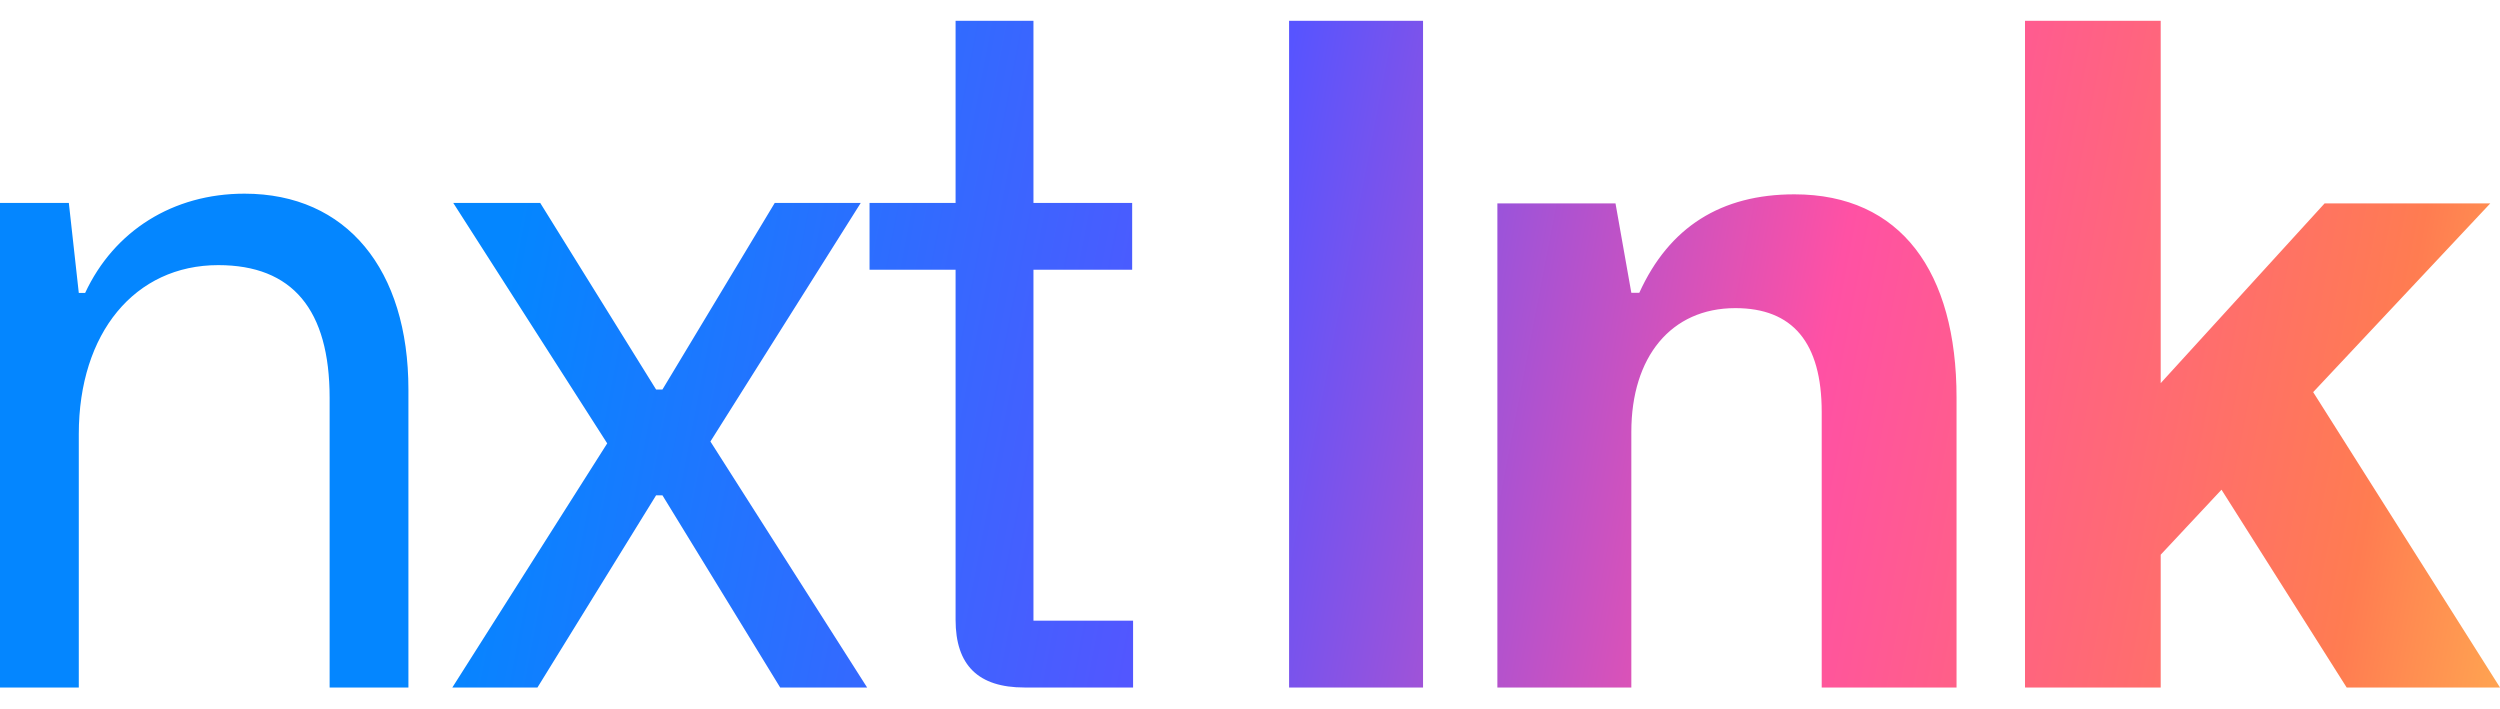
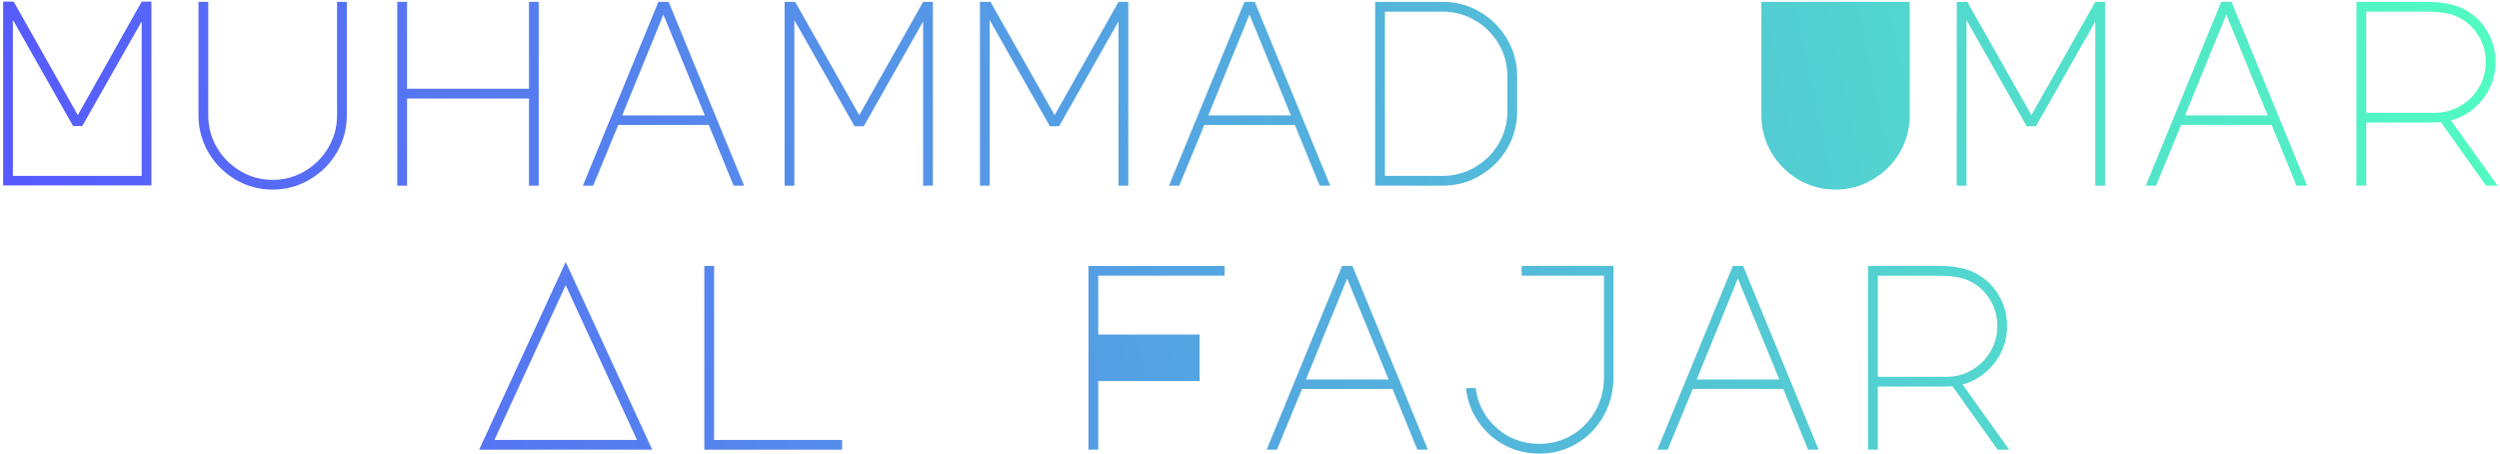
- <svg xmlns="http://www.w3.org/2000/svg" width="60" height="17" viewBox="0 0 60 17" fill="none">
-   <path fill-rule="evenodd" clip-rule="evenodd" d="M27.172 6.474H24.803V14.896H27.194V16.5H24.586C23.477 16.5 22.934 15.965 22.934 14.874V6.474H20.869V4.87H22.934V0.5H24.803V4.87H27.172V6.474ZM1.891 16.5V10.418C1.891 7.989 3.238 6.363 5.238 6.363C7.02 6.363 7.911 7.432 7.911 9.549V16.5H9.802V9.348C9.802 6.474 8.324 4.648 5.868 4.648C4.151 4.648 2.738 5.539 2.043 7.031H1.891L1.652 4.87H0V16.5H1.891ZM12.899 16.5L15.746 11.888H15.899L18.724 16.5H20.811L17.05 10.596L20.658 4.87H18.594L15.899 9.348H15.746L12.965 4.87H10.878L14.573 10.641L10.856 16.5H12.899ZM34.153 16.5V0.5H30.938V16.5H34.153ZM39.152 16.5V10.365C39.152 8.566 40.104 7.395 41.648 7.395C43.023 7.395 43.721 8.219 43.721 9.888V16.5H46.957V9.542C46.957 6.528 45.624 4.664 43.065 4.664C41.31 4.664 40.062 5.444 39.343 7.027H39.152L38.772 4.881H35.937V16.5H39.152ZM55.516 9.411L60 16.5H56.32L53.316 11.753L51.857 13.313V16.5H48.6V0.5H51.857V9.195L55.791 4.881H59.767L55.516 9.411Z" fill="url(#paint0_linear_37_77)" />
+ <svg xmlns="http://www.w3.org/2000/svg" width="606" height="110" viewBox="0 0 606 110" fill="none">
+   <path d="M0.758 0.392H3.318L18.87 27.912L34.358 0.392H36.727V44.936H0.758V0.392ZM3.127 42.632H34.358V5.192L19.959 30.536H17.718L3.127 4.808V42.632ZM48.133 0.456H50.502V27.976C50.502 30.792 51.206 33.395 52.614 35.784C54.022 38.173 55.92 40.072 58.309 41.48C60.699 42.888 63.301 43.592 66.118 43.592C68.933 43.592 71.536 42.888 73.925 41.48C76.315 40.072 78.213 38.173 79.621 35.784C81.029 33.395 81.734 30.792 81.734 27.976V0.456H84.102V27.976C84.102 31.219 83.291 34.227 81.669 37C80.048 39.731 77.851 41.907 75.078 43.528C72.347 45.149 69.36 45.96 66.118 45.96C62.875 45.96 59.867 45.149 57.093 43.528C54.363 41.907 52.187 39.731 50.566 37C48.944 34.227 48.133 31.219 48.133 27.976V0.456ZM96.341 45V0.456H98.709V21.512H128.277V0.456H130.645V45H128.277V23.88H98.709V45H96.341ZM159.652 0.456H162.148L180.452 45H177.892L171.876 30.28H149.924L143.844 45H141.348L159.652 0.456ZM150.884 27.976H170.916L160.868 3.528L150.884 27.976ZM192.627 45H190.259V0.456H192.819L208.371 27.912L223.859 0.456H226.227V45H223.859V5.192L209.459 30.6H207.219L192.627 4.872V45ZM240.002 45H237.634V0.456H240.194L255.746 27.912L271.234 0.456H273.602V45H271.234V5.192L256.834 30.6H254.594L240.002 4.872V45ZM301.777 0.456H304.273L322.577 45H320.017L314.001 30.28H292.049L285.969 45H283.473L301.777 0.456ZM293.009 27.976H313.041L302.993 3.528L293.009 27.976ZM349.92 0.456C353.162 0.456 356.149 1.267 358.88 2.888C361.653 4.509 363.85 6.707 365.472 9.48C367.093 12.211 367.904 15.197 367.904 18.44V27.016C367.904 30.259 367.093 33.267 365.472 36.04C363.85 38.771 361.653 40.947 358.88 42.568C356.149 44.189 353.162 45 349.92 45H333.472V0.456H349.92ZM365.536 18.44C365.536 15.624 364.832 13.021 363.424 10.632C362.016 8.243 360.096 6.344 357.664 4.936C355.274 3.528 352.672 2.824 349.856 2.824H335.84V42.632H349.856C352.672 42.632 355.274 41.928 357.664 40.52C360.096 39.112 362.016 37.213 363.424 34.824C364.832 32.435 365.536 29.832 365.536 27.016V18.44ZM445.118 45.96C441.875 45.96 438.867 45.149 436.094 43.528C433.363 41.907 431.187 39.731 429.566 37C427.944 34.227 427.134 31.219 427.134 27.976V0.456H463.102V27.976C463.102 31.219 462.291 34.227 460.67 37C459.048 39.731 456.851 41.907 454.078 43.528C451.347 45.149 448.36 45.96 445.118 45.96ZM476.877 45H474.509V0.456H477.069L492.621 27.912L508.109 0.456H510.477V45H508.109V5.192L493.709 30.6H491.469L476.877 4.872V45ZM538.652 0.456H541.148L559.452 45H556.892L550.876 30.28H528.924L522.844 45H520.348L538.652 0.456ZM529.884 27.976H549.916L539.868 3.528L529.884 27.976ZM596.907 1.928C599.467 3.123 601.472 4.893 602.923 7.24C604.416 9.587 605.163 12.189 605.163 15.048C605.163 18.376 604.139 21.363 602.091 24.008C600.085 26.611 597.504 28.339 594.347 29.192L605.675 45H602.859L591.915 29.64L589.867 29.704H573.803V45H571.435V0.456H588.395C590.272 0.456 591.872 0.584 593.195 0.84C594.56 1.053 595.797 1.416 596.907 1.928ZM590.507 27.336C592.725 27.336 594.773 26.781 596.651 25.672C598.528 24.563 600.021 23.069 601.131 21.192C602.24 19.315 602.795 17.267 602.795 15.048C602.795 12.573 602.133 10.333 600.811 8.328C599.531 6.323 597.739 4.829 595.435 3.848C593.771 3.165 591.424 2.824 588.395 2.824H573.803V27.336H590.507ZM158.172 109H116.188L137.18 63.496L158.172 109ZM119.9 106.632H154.46L137.18 69.128L119.9 106.632ZM170.795 109V64.456H173.163V106.632H204.203V109H170.795ZM296.969 64.456V66.824H266.313V81.096H290.889V92.36H266.313V109H263.945V64.456H296.969ZM325.464 64.456H327.96L346.264 109H343.704L337.688 94.28H315.736L309.656 109H307.16L325.464 64.456ZM316.696 91.976H336.728L326.68 67.528L316.696 91.976ZM373.287 109.96C370.258 109.96 367.442 109.277 364.839 107.912C362.236 106.504 360.103 104.584 358.439 102.152C356.775 99.72 355.794 97.032 355.495 94.088H357.863C358.162 96.605 359.036 98.909 360.487 101C361.938 103.048 363.772 104.669 365.991 105.864C368.252 107.016 370.684 107.592 373.287 107.592C376.146 107.592 378.77 106.888 381.159 105.48C383.548 104.072 385.447 102.131 386.855 99.656C388.263 97.181 388.967 94.408 388.967 91.336V66.824H368.999V64.456H391.271V91.336C391.271 94.835 390.46 98.013 388.839 100.872C387.26 103.688 385.084 105.907 382.311 107.528C379.58 109.149 376.572 109.96 373.287 109.96ZM420.214 64.456H422.71L441.014 109H438.454L432.438 94.28H410.486L404.406 109H401.91L420.214 64.456ZM411.446 91.976H431.478L421.43 67.528L411.446 91.976ZM478.469 65.928C481.029 67.123 483.034 68.893 484.485 71.24C485.978 73.587 486.725 76.189 486.725 79.048C486.725 82.376 485.701 85.363 483.653 88.008C481.648 90.611 479.066 92.339 475.909 93.192L487.237 109H484.421L473.477 93.64L471.429 93.704H455.365V109H452.997V64.456H469.957C471.834 64.456 473.434 64.584 474.757 64.84C476.122 65.053 477.36 65.416 478.469 65.928ZM472.069 91.336C474.288 91.336 476.336 90.781 478.213 89.672C480.09 88.563 481.584 87.069 482.693 85.192C483.802 83.315 484.357 81.267 484.357 79.048C484.357 76.573 483.696 74.333 482.373 72.328C481.093 70.323 479.301 68.829 476.997 67.848C475.333 67.165 472.986 66.824 469.957 66.824H455.365V91.336H472.069Z" fill="url(#paint0_linear_111_2)" />
  <defs>
-     <linearGradient id="paint0_linear_37_77" x1="7.612" y1="-0.45" x2="62.362" y2="10.071" gradientUnits="userSpaceOnUse">
-       <stop offset="0.104" stop-color="#0486FF" />
-       <stop offset="0.417" stop-color="#5754FF" />
-       <stop offset="0.667" stop-color="#FF51A4" />
-       <stop offset="0.91" stop-color="#FF7C51" />
-       <stop offset="1" stop-color="#FFAF51" />
+     <linearGradient id="paint0_linear_111_2" x1="611" y1="-13" x2="-5" y2="115" gradientUnits="userSpaceOnUse">
+       <stop stop-color="#51FFC0" />
+       <stop offset="1" stop-color="#5754FF" />
    </linearGradient>
  </defs>
</svg>
